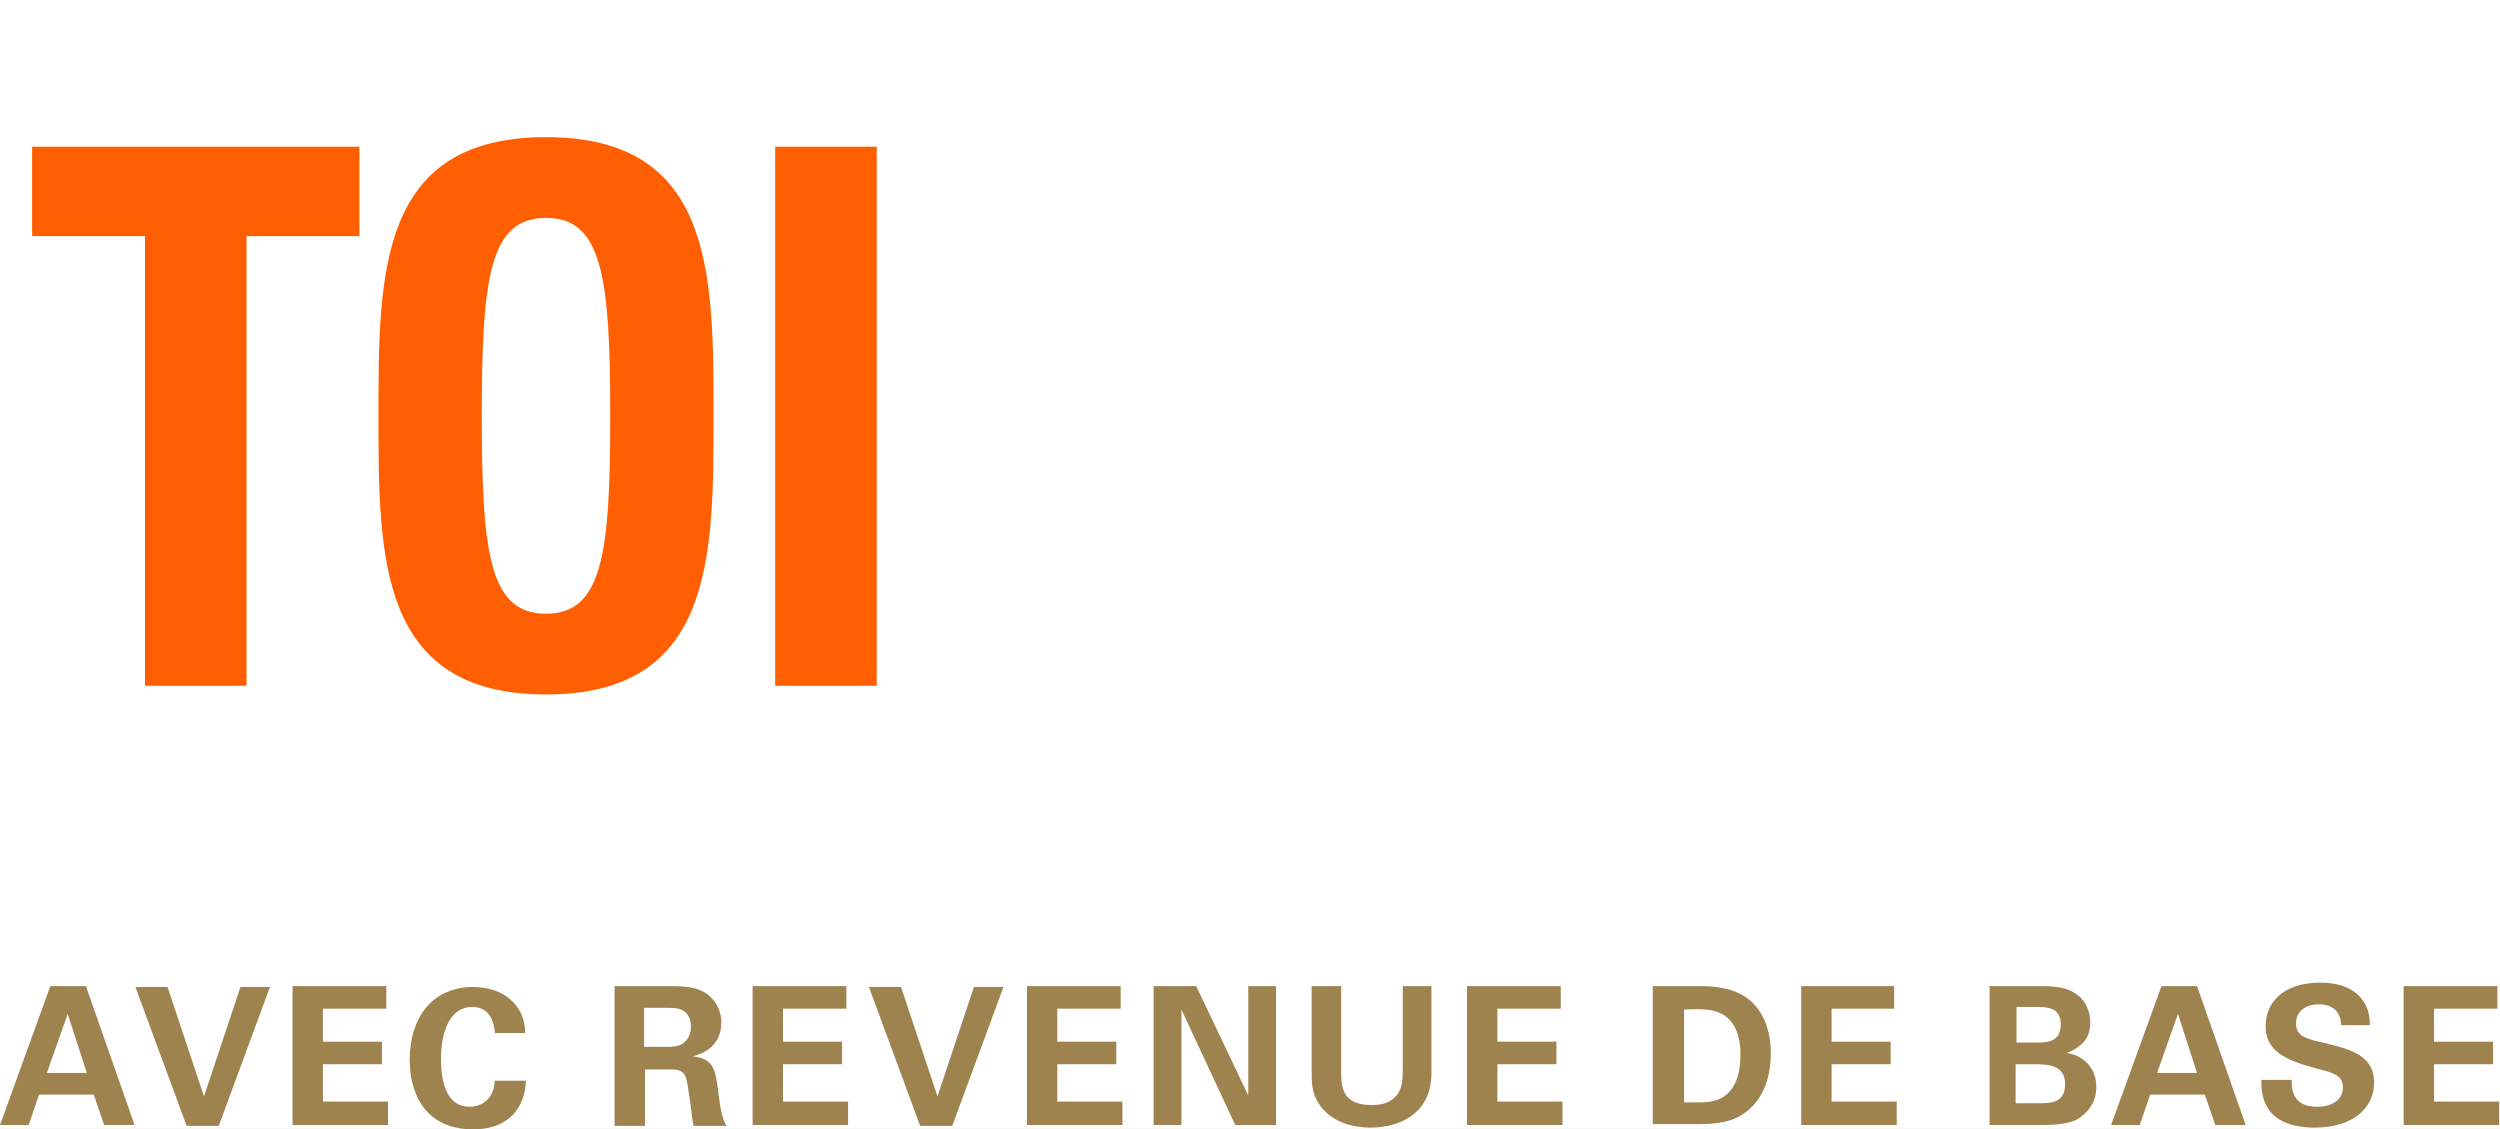
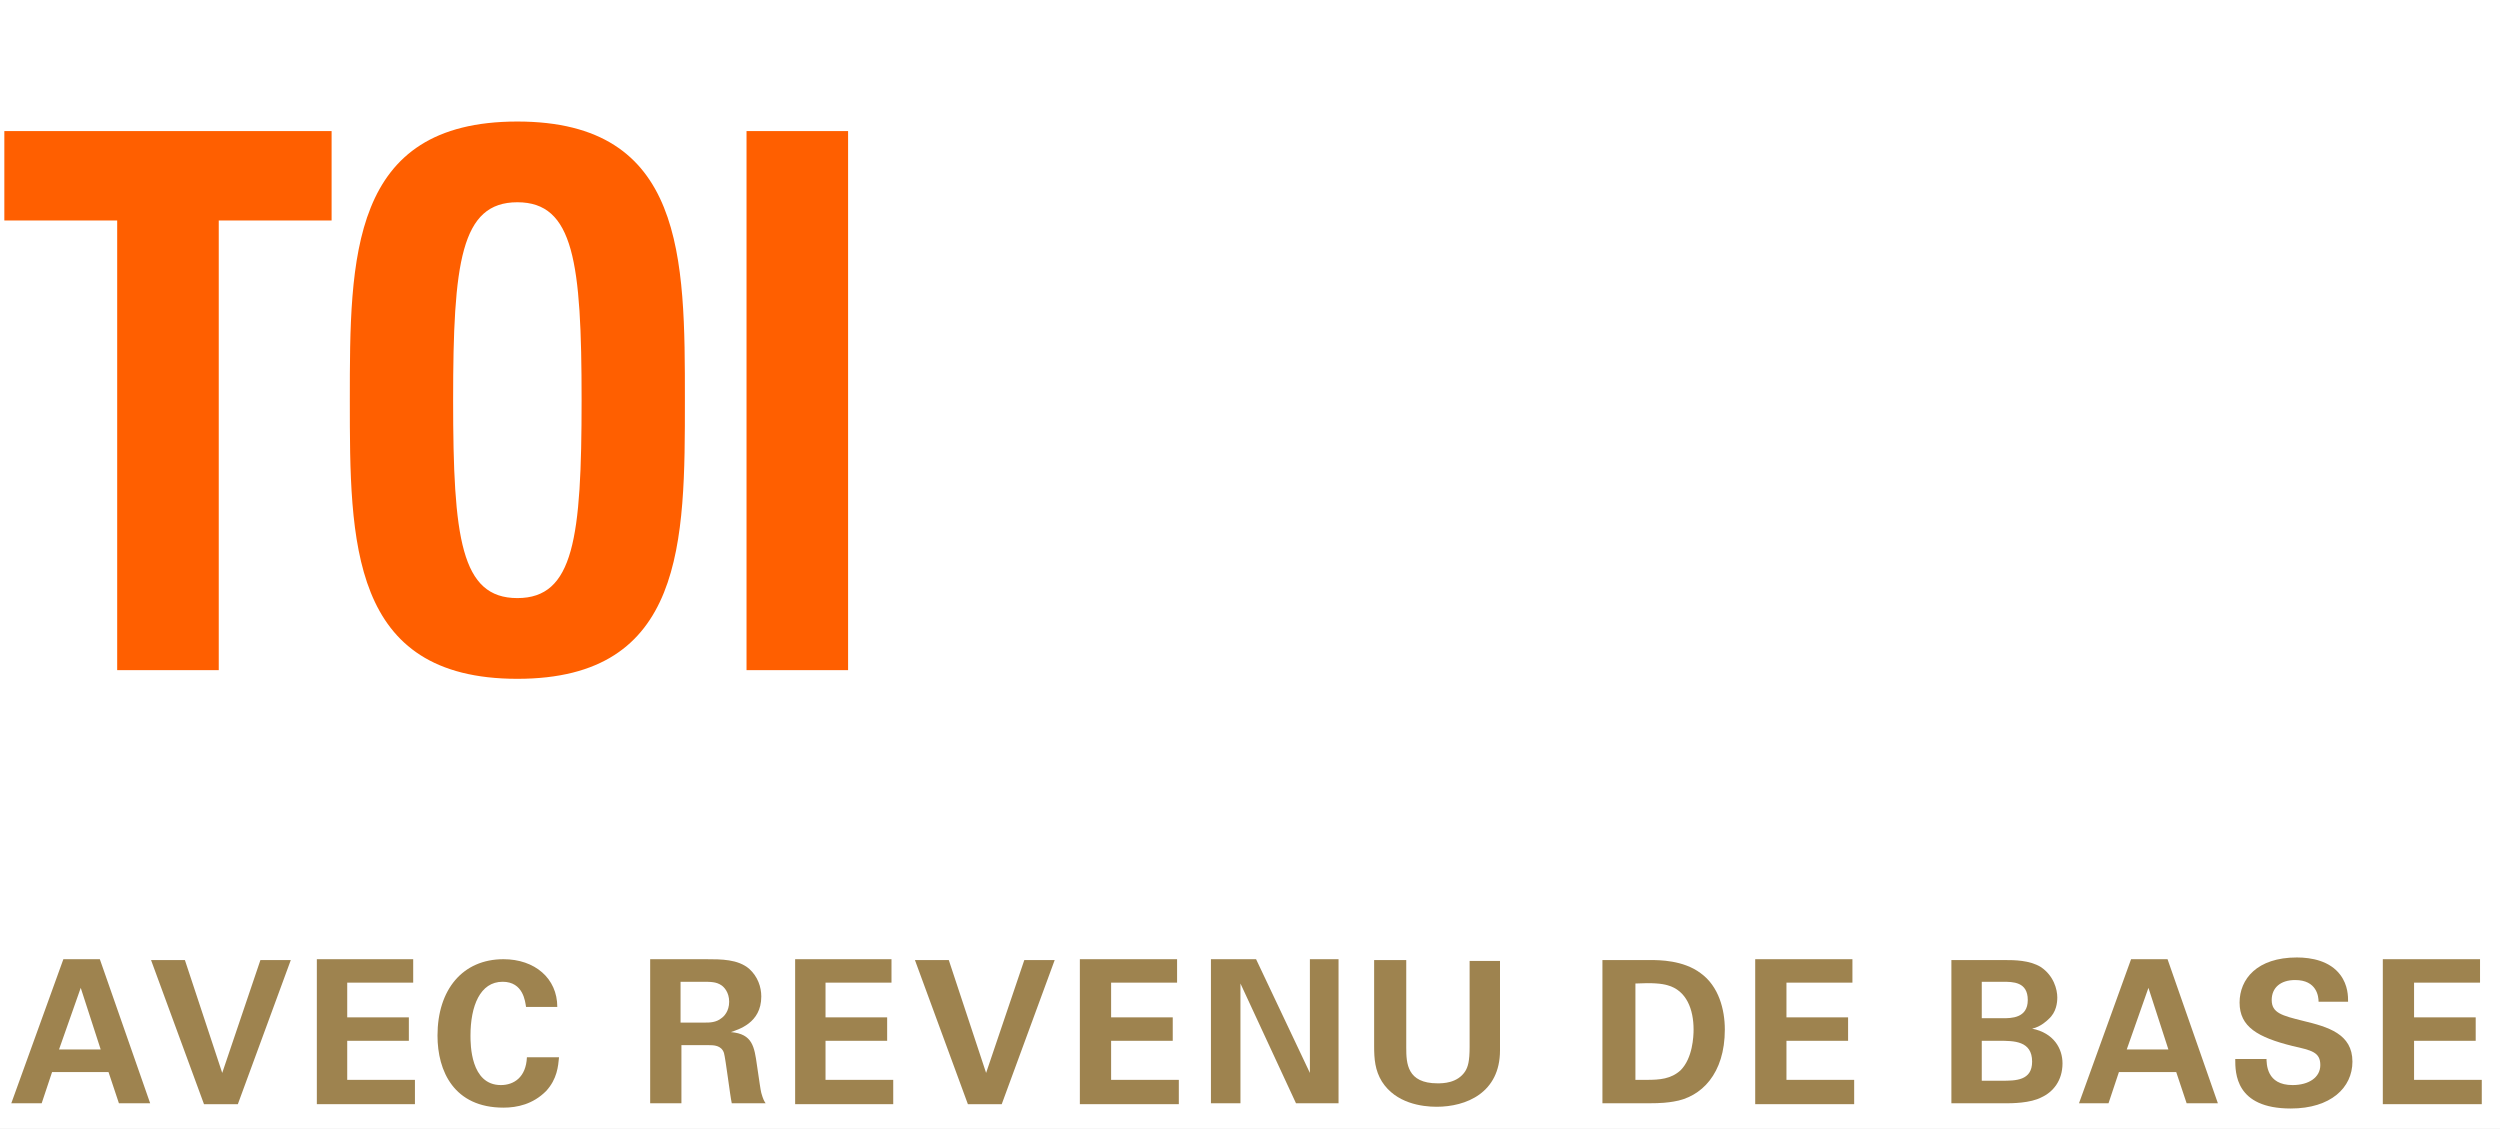
- <svg xmlns="http://www.w3.org/2000/svg" version="1.1" id="Ebene_1" x="0px" y="0px" width="288" height="130" viewBox="0 0 288 130" style="enable-background:new 0 0 288 130;" xml:space="preserve">
-   <style type="text/css">
- 	.st0{fill:#FFFFFF;}
- 	.st1{fill:#9E834F;}
- 	.st2{fill:#FF5F00;}
- </style>
-   <rect y="0" class="st0" width="288" height="130" />
+ <svg xmlns="http://www.w3.org/2000/svg" version="1.1" id="Ebene_1" x="0px" y="0px" width="288px" height="130px" viewBox="0 0 288 130" style="enable-background:new 0 0 288 130;" xml:space="preserve">
+   <rect style="fill:#FFFFFF;" width="288" height="130" />
  <g>
    <g>
-       <path class="st1" d="M9.9,113.6l5.6,16H12l-1.2-3.5H4.5l-1.2,3.5H0l5.8-16H9.9z M10,123.6l-2.2-6.8l-2.4,6.8H10z" />
-       <path class="st1" d="M19.3,113.7l4.2,12.6l4.2-12.6h3.4l-5.9,16h-3.7l-5.9-16H19.3z" />
-       <path class="st1" d="M33.8,113.6h10.7v2.6h-7.3v3.8h6.8v2.6h-6.8v4.3h7.5v2.7h-11V113.6z" />
-       <path class="st1" d="M57,118.8c-0.1-0.6-0.3-2.8-2.6-2.8c-2.5,0-3.6,2.7-3.6,6c0,1,0,5.5,3.3,5.5c1.4,0,2.8-0.9,2.9-3h3.6    c-0.1,1-0.2,2.4-1.4,3.8c-1.4,1.5-3.2,1.8-4.7,1.8c-5.5,0-7.3-4.1-7.3-8c0-5.1,2.8-8.4,7.3-8.4c3.5,0,6,2.1,6,5.3H57z" />
-       <path class="st1" d="M70.7,113.6h6.1c1.8,0,3.6,0,4.9,1.1c1,0.9,1.4,2,1.4,3.1c0,3-2.6,3.7-3.3,3.9c2.4,0.2,2.6,1.6,2.9,3.7    c0.2,1.9,0.4,2.7,0.5,3.1c0.2,0.7,0.3,0.9,0.5,1.2h-3.8c-0.2-0.9-0.6-4.9-0.9-5.6c-0.3-0.9-1.2-0.9-1.7-0.9h-3v6.5h-3.5V113.6z     M74.1,120.6h2.8c0.4,0,1.2,0,1.8-0.4c0.2-0.2,0.9-0.7,0.9-1.9c0-1.1-0.5-1.6-0.8-1.8c-0.5-0.4-1.2-0.4-2.3-0.4h-2.3V120.6z" />
-       <path class="st1" d="M86.8,113.6h10.7v2.6h-7.3v3.8h6.8v2.6h-6.8v4.3h7.5v2.7h-11V113.6z" />
-       <path class="st1" d="M103.8,113.7l4.2,12.6l4.2-12.6h3.4l-5.9,16H106l-5.9-16H103.8z" />
-       <path class="st1" d="M118.4,113.6h10.7v2.6h-7.3v3.8h6.8v2.6h-6.8v4.3h7.5v2.7h-11V113.6z" />
-       <path class="st1" d="M132.8,113.6h5l6,12.6v-12.6h3.2v16h-4.7l-6.2-13.3v13.3h-3.2V113.6z" />
-       <path class="st1" d="M154.5,113.6v9.8c0,1.8,0.1,3.9,3.5,3.9c0.6,0,2.2,0,3.1-1.4c0.3-0.5,0.5-1.1,0.5-2.7v-9.6h3.3v10    c0,4.8-3.8,6.3-7,6.3c-1.6,0-4.5-0.4-6-2.8c-0.8-1.2-0.8-2.5-0.8-3.9v-9.6H154.5z" />
-       <path class="st1" d="M169.1,113.6h10.7v2.6h-7.3v3.8h6.8v2.6h-6.8v4.3h7.5v2.7h-11V113.6z" />
-       <path class="st1" d="M190.5,113.6l5.3,0c0.9,0,3.6,0,5.5,1.4c2,1.5,2.7,4,2.7,6.3c0,4.9-2.6,7.5-5.7,8c-0.6,0.1-1.3,0.2-2.9,0.2    h-5V113.6z M194,127c0.4,0,1,0,1.4,0c1.5,0,2.7-0.1,3.7-1.1c1.4-1.4,1.4-3.7,1.4-4.5c0-2.3-0.8-4.3-2.9-4.9    c-0.7-0.2-1.6-0.3-3.6-0.2V127z" />
-       <path class="st1" d="M207.5,113.6h10.7v2.6H211v3.8h6.8v2.6H211v4.3h7.5v2.7h-11V113.6z" />
-       <path class="st1" d="M229.1,113.6h6c0.9,0,2.7,0,3.9,0.8c1.5,0.9,1.8,2.5,1.8,3.4c0,0.6-0.1,1.6-0.9,2.4c-0.1,0.1-0.9,0.8-1.8,1.1    v0c2.4,0.4,3.4,2.2,3.4,3.9c0,1.9-1.1,3.1-2.3,3.8c-1.2,0.6-3.4,0.6-4,0.6h-6V113.6z M232.3,120.1h2.4c1,0,2.7,0,2.7-2.1    c0-2-1.7-2-2.8-2h-2.3V120.1z M232.3,127.1h2.3c1.6,0,3.3,0,3.3-2.2c0-2.3-2.1-2.3-3.7-2.3h-2V127.1z" />
-       <path class="st1" d="M253.1,113.6l5.6,16h-3.5l-1.2-3.5h-6.3l-1.2,3.5h-3.3l5.8-16H253.1z M253.1,123.6l-2.2-6.8l-2.4,6.8H253.1z" />
-       <path class="st1" d="M264,124.5c0,0.8,0,3,2.9,3c1.9,0,3-0.9,3-2.2c0-1.4-1-1.7-3-2.2c-3.8-1-5.9-2.1-5.9-4.9c0-2.6,1.9-5,6.3-5    c1.7,0,3.6,0.4,4.8,1.9c0.9,1.2,0.9,2.4,0.9,3h-3.3c0-0.6-0.2-2.4-2.6-2.4c-1.6,0-2.6,0.9-2.6,2.2c0,1.5,1.2,1.8,3.5,2.3    c2.8,0.7,5.5,1.4,5.5,4.5c0,2.9-2.4,5.2-6.8,5.2c-6.1,0-6.2-3.9-6.2-5.5H264z" />
-       <path class="st1" d="M277,113.6h10.7v2.6h-7.3v3.8h6.8v2.6h-6.8v4.3h7.5v2.7h-11V113.6z" />
+       <path style="fill:#FF5F00;" d="M38.2,15.1v10.3h-13v51.8H13.5V25.4h-13V15.1H38.2z" />
+       <path style="fill:#FF5F00;" d="M40.3,46.1c0-16.4,0-32.1,19.3-32.1c19.3,0,19.3,15.7,19.3,32.1c0,16.3,0,32.1-19.3,32.1    C40.3,78.2,40.3,62.4,40.3,46.1z M67,46.1c0-15.9-0.9-22.8-7.4-22.8s-7.4,6.9-7.4,22.8s0.9,22.8,7.4,22.8S67,62,67,46.1z" />
+       <path style="fill:#FF5F00;" d="M86,77.1V15.1h11.7v62.1H86z" />
    </g>
  </g>
  <g>
    <g>
-       <path class="st2" d="M41.4,16.9v10.3h-13V79H16.7V27.2h-13V16.9H41.4z" />
-       <path class="st2" d="M43.6,47.9c0-16.4,0-32.1,19.3-32.1c19.3,0,19.3,15.7,19.3,32.1c0,16.3,0,32.1-19.3,32.1    C43.6,80,43.6,64.2,43.6,47.9z M70.3,47.9c0-15.9-0.9-22.8-7.4-22.8s-7.4,6.9-7.4,22.8c0,15.9,0.9,22.8,7.4,22.8    S70.3,63.8,70.3,47.9z" />
-       <path class="st2" d="M89.3,79V16.9H101V79H89.3z" />
+       <path style="fill:#9E834F;" d="M11.5,110.5l5.8,16.6h-3.6l-1.2-3.6H6l-1.2,3.6H1.3l6-16.6H11.5z M11.6,120.9l-2.3-7.1l-2.5,7.1    H11.6z" />
+       <path style="fill:#9E834F;" d="M21.3,110.6l4.3,13l4.4-13h3.5l-6.1,16.6h-3.9l-6.1-16.6H21.3z" />
+       <path style="fill:#9E834F;" d="M36.5,110.5h11.1v2.7h-7.6v4h7.1v2.7h-7.1v4.5h7.8v2.8H36.5V110.5z" />
+       <path style="fill:#9E834F;" d="M60.6,116c-0.1-0.6-0.3-2.9-2.7-2.9c-2.6,0-3.7,2.8-3.7,6.2c0,1,0,5.7,3.5,5.7c1.5,0,2.9-0.9,3-3.2    h3.7c-0.1,1-0.2,2.5-1.5,3.9c-1.5,1.5-3.3,1.9-4.9,1.9c-5.7,0-7.6-4.2-7.6-8.3c0-5.3,2.9-8.8,7.6-8.8c3.6,0,6.2,2.2,6.2,5.5H60.6z    " />
+       <path style="fill:#9E834F;" d="M74.9,110.5h6.4c1.8,0,3.7,0,5,1.1c1,0.9,1.4,2.1,1.4,3.2c0,3.1-2.7,3.8-3.5,4.1    c2.5,0.2,2.7,1.7,3,3.8c0.3,2,0.4,2.8,0.5,3.2c0.2,0.7,0.3,0.9,0.5,1.2h-3.9c-0.2-0.9-0.7-5.1-0.9-5.8c-0.3-0.9-1.2-0.9-1.8-0.9    h-3.1v6.7h-3.6V110.5z M78.4,117.8h2.9c0.4,0,1.2,0,1.8-0.5c0.3-0.2,0.9-0.8,0.9-1.9c0-1.1-0.6-1.7-0.9-1.9    c-0.6-0.4-1.2-0.4-2.3-0.4h-2.4V117.8z" />
+       <path style="fill:#9E834F;" d="M91.6,110.5h11.1v2.7h-7.6v4h7.1v2.7h-7.1v4.5h7.8v2.8H91.6V110.5z" />
+       <path style="fill:#9E834F;" d="M109.3,110.6l4.3,13l4.4-13h3.5l-6.1,16.6h-3.9l-6.1-16.6H109.3z" />
+       <path style="fill:#9E834F;" d="M124.5,110.5h11.1v2.7H128v4h7.1v2.7H128v4.5h7.8v2.8h-11.4V110.5z" />
+       <path style="fill:#9E834F;" d="M139.5,110.5h5.2l6.2,13.1v-13.1h3.3v16.6h-4.9l-6.4-13.8v13.8h-3.4V110.5z" />
+       <path style="fill:#9E834F;" d="M162,110.6v10.1c0,1.8,0.1,4.1,3.6,4.1c0.6,0,2.3,0,3.2-1.4c0.3-0.5,0.5-1.1,0.5-2.8v-9.9h3.5V121    c0,4.9-3.9,6.5-7.3,6.5c-1.7,0-4.7-0.4-6.3-2.9c-0.8-1.3-0.9-2.6-0.9-4.1v-9.9H162z" />
+       <path style="fill:#9E834F;" d="M184.7,110.6l5.5,0c0.9,0,3.7,0,5.7,1.5c2.1,1.5,2.8,4.2,2.8,6.5c0,5.1-2.7,7.8-5.9,8.3    c-0.6,0.1-1.3,0.2-3,0.2h-5.2V110.6z M188.3,124.4c0.4,0,1,0,1.4,0c1.5,0,2.8-0.1,3.9-1.1c1.4-1.4,1.5-3.9,1.5-4.7    c0-2.3-0.8-4.5-3-5.1c-0.7-0.2-1.7-0.3-3.7-0.2V124.4z" />
+       <path style="fill:#9E834F;" d="M202.3,110.5h11.1v2.7h-7.6v4h7.1v2.7h-7.1v4.5h7.8v2.8h-11.4V110.5z" />
+       <path style="fill:#9E834F;" d="M224.8,110.6h6.2c1,0,2.8,0,4.1,0.8c1.5,1,1.9,2.6,1.9,3.5c0,0.6-0.1,1.7-1,2.5    c-0.1,0.1-0.9,0.9-1.9,1.1v0c2.5,0.5,3.5,2.3,3.5,4c0,2-1.1,3.3-2.4,3.9c-1.3,0.7-3.5,0.7-4.2,0.7h-6.2V110.6z M228.2,117.3h2.5    c1,0,2.9,0,2.9-2.1c0-2.1-1.7-2.1-2.9-2.1h-2.4V117.3z M228.2,124.5h2.4c1.6,0,3.5,0,3.5-2.2c0-2.4-2.1-2.4-3.8-2.4h-2V124.5z" />
+       <path style="fill:#9E834F;" d="M249.7,110.5l5.8,16.6h-3.6l-1.2-3.6h-6.6l-1.2,3.6h-3.4l6-16.6H249.7z M249.8,120.9l-2.3-7.1    l-2.5,7.1H249.8z" />
+       <path style="fill:#9E834F;" d="M261.1,121.8c0,0.8,0,3.2,3,3.2c1.9,0,3.2-0.9,3.2-2.3c0-1.5-1-1.7-3.2-2.2c-4-1-6.1-2.2-6.1-5    c0-2.7,2-5.2,6.6-5.2c1.7,0,3.8,0.4,5,2c0.9,1.2,0.9,2.5,0.9,3.1h-3.4c0-0.6-0.2-2.5-2.7-2.5c-1.7,0-2.7,0.9-2.7,2.3    c0,1.5,1.2,1.8,3.6,2.4c2.9,0.7,5.7,1.5,5.7,4.7c0,3-2.5,5.4-7.1,5.4c-6.4,0-6.4-4.1-6.4-5.7H261.1z" />
+       <path style="fill:#9E834F;" d="M274.6,110.5h11.1v2.7h-7.6v4h7.1v2.7h-7.1v4.5h7.8v2.8h-11.4V110.5z" />
    </g>
  </g>
</svg>
